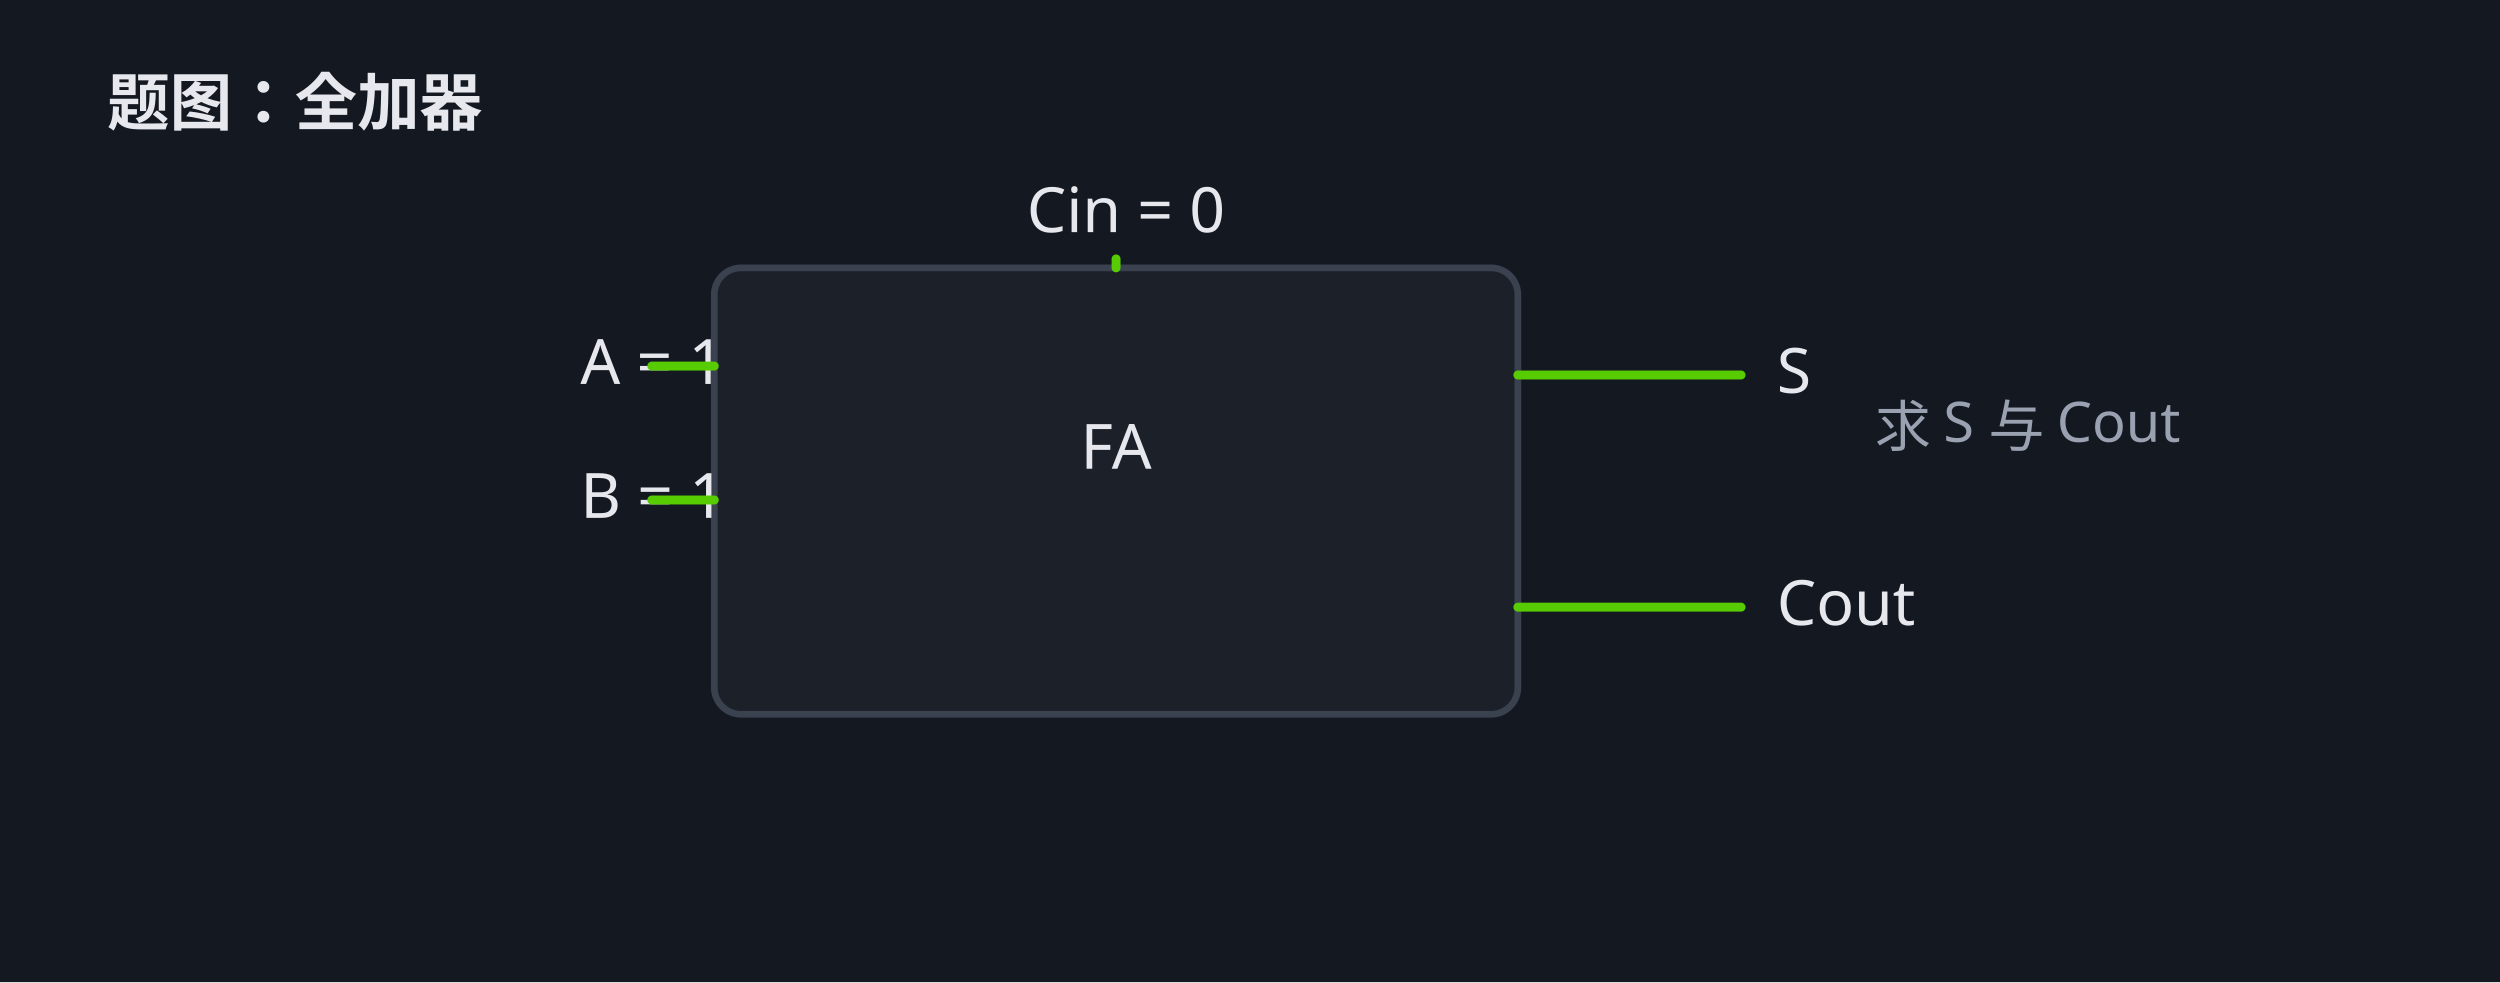
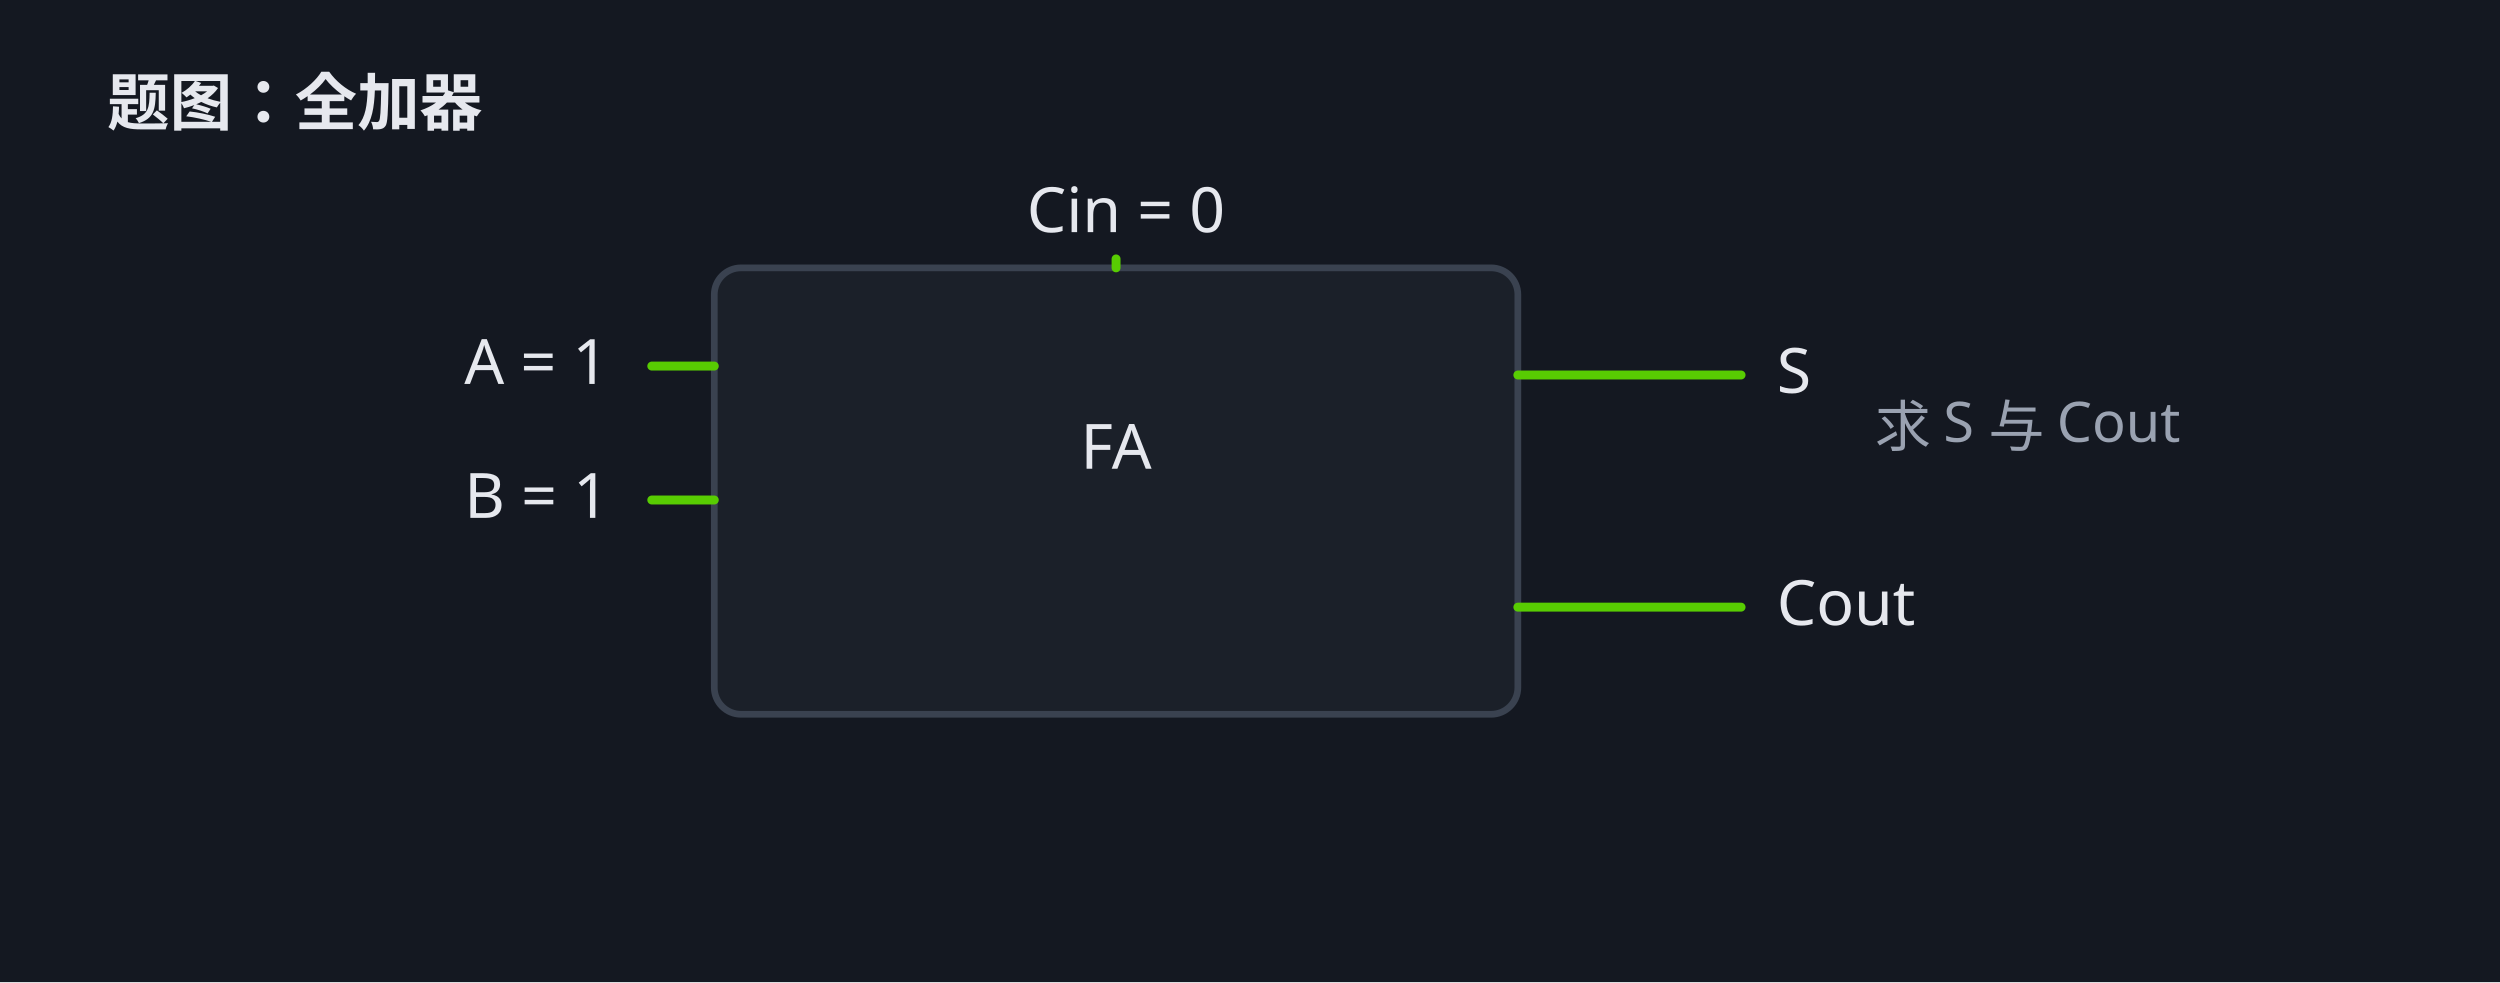
<svg xmlns="http://www.w3.org/2000/svg" viewBox="0 0 560 220" role="img" aria-label="全加器输入 A 为 1、B 为 1、Cin 为 0">
  <style>
.s{fill:none;stroke:#58cc02;stroke-width:2;stroke-linecap:round;stroke-linejoin:round}
.t{fill:#e6e8ee;font-family:"Segoe UI","Microsoft YaHei",sans-serif;font-size:14px}
.b{fill:#e6e8ee;font-family:"Segoe UI","Microsoft YaHei",sans-serif;font-size:14px;font-weight:600}
.m{fill:#9aa2b1;font-family:"Segoe UI","Microsoft YaHei",sans-serif;font-size:12.5px}
.g{fill:none;stroke:#3a4250;stroke-width:1.2}
.box{fill:#1b2029;stroke:#3a4250;stroke-width:1.5}
.hl{fill:none;stroke:#58cc02;stroke-width:2;stroke-dasharray:6 4}
</style>
  <rect width="100%" height="100%" fill="#141821" />
  <text x="24" y="28" class="b">题图：全加器</text>
  <rect x="160" y="60" width="180" height="100" rx="6" class="box" />
  <text x="250" y="105" class="t" text-anchor="middle">FA</text>
-   <text x="130" y="86" class="t">A = 1</text>
-   <text x="130" y="116" class="t">B = 1</text>
+   <text x="104" y="86" class="t">A = 1</text>
+   <text x="104" y="116" class="t">B = 1</text>
  <line x1="146" y1="82" x2="160" y2="82" class="s" />
  <line x1="146" y1="112" x2="160" y2="112" class="s" />
  <text x="230" y="52" class="t">Cin = 0</text>
  <line x1="250" y1="58" x2="250" y2="60" class="s" />
  <line x1="340" y1="84" x2="390" y2="84" class="s" />
  <text x="398" y="88" class="t">S</text>
  <line x1="340" y1="136" x2="390" y2="136" class="s" />
  <text x="398" y="140" class="t">Cout</text>
  <text x="420" y="100" class="m">求 S 与 Cout</text>
</svg>
